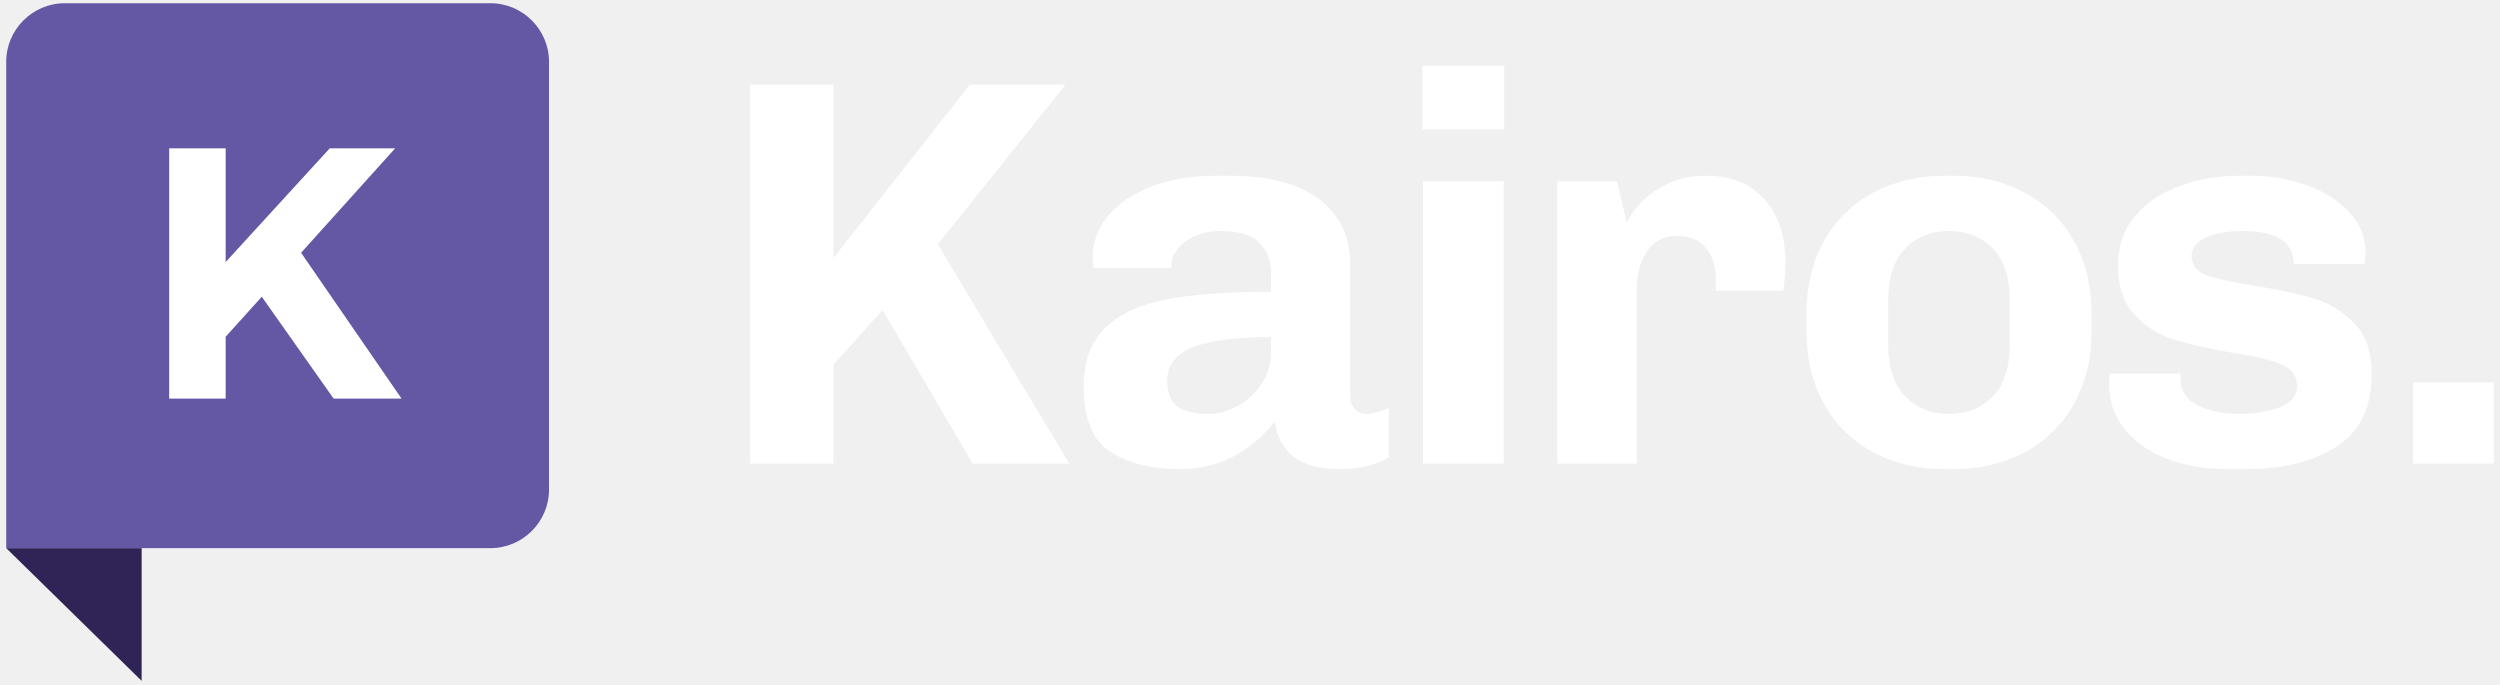
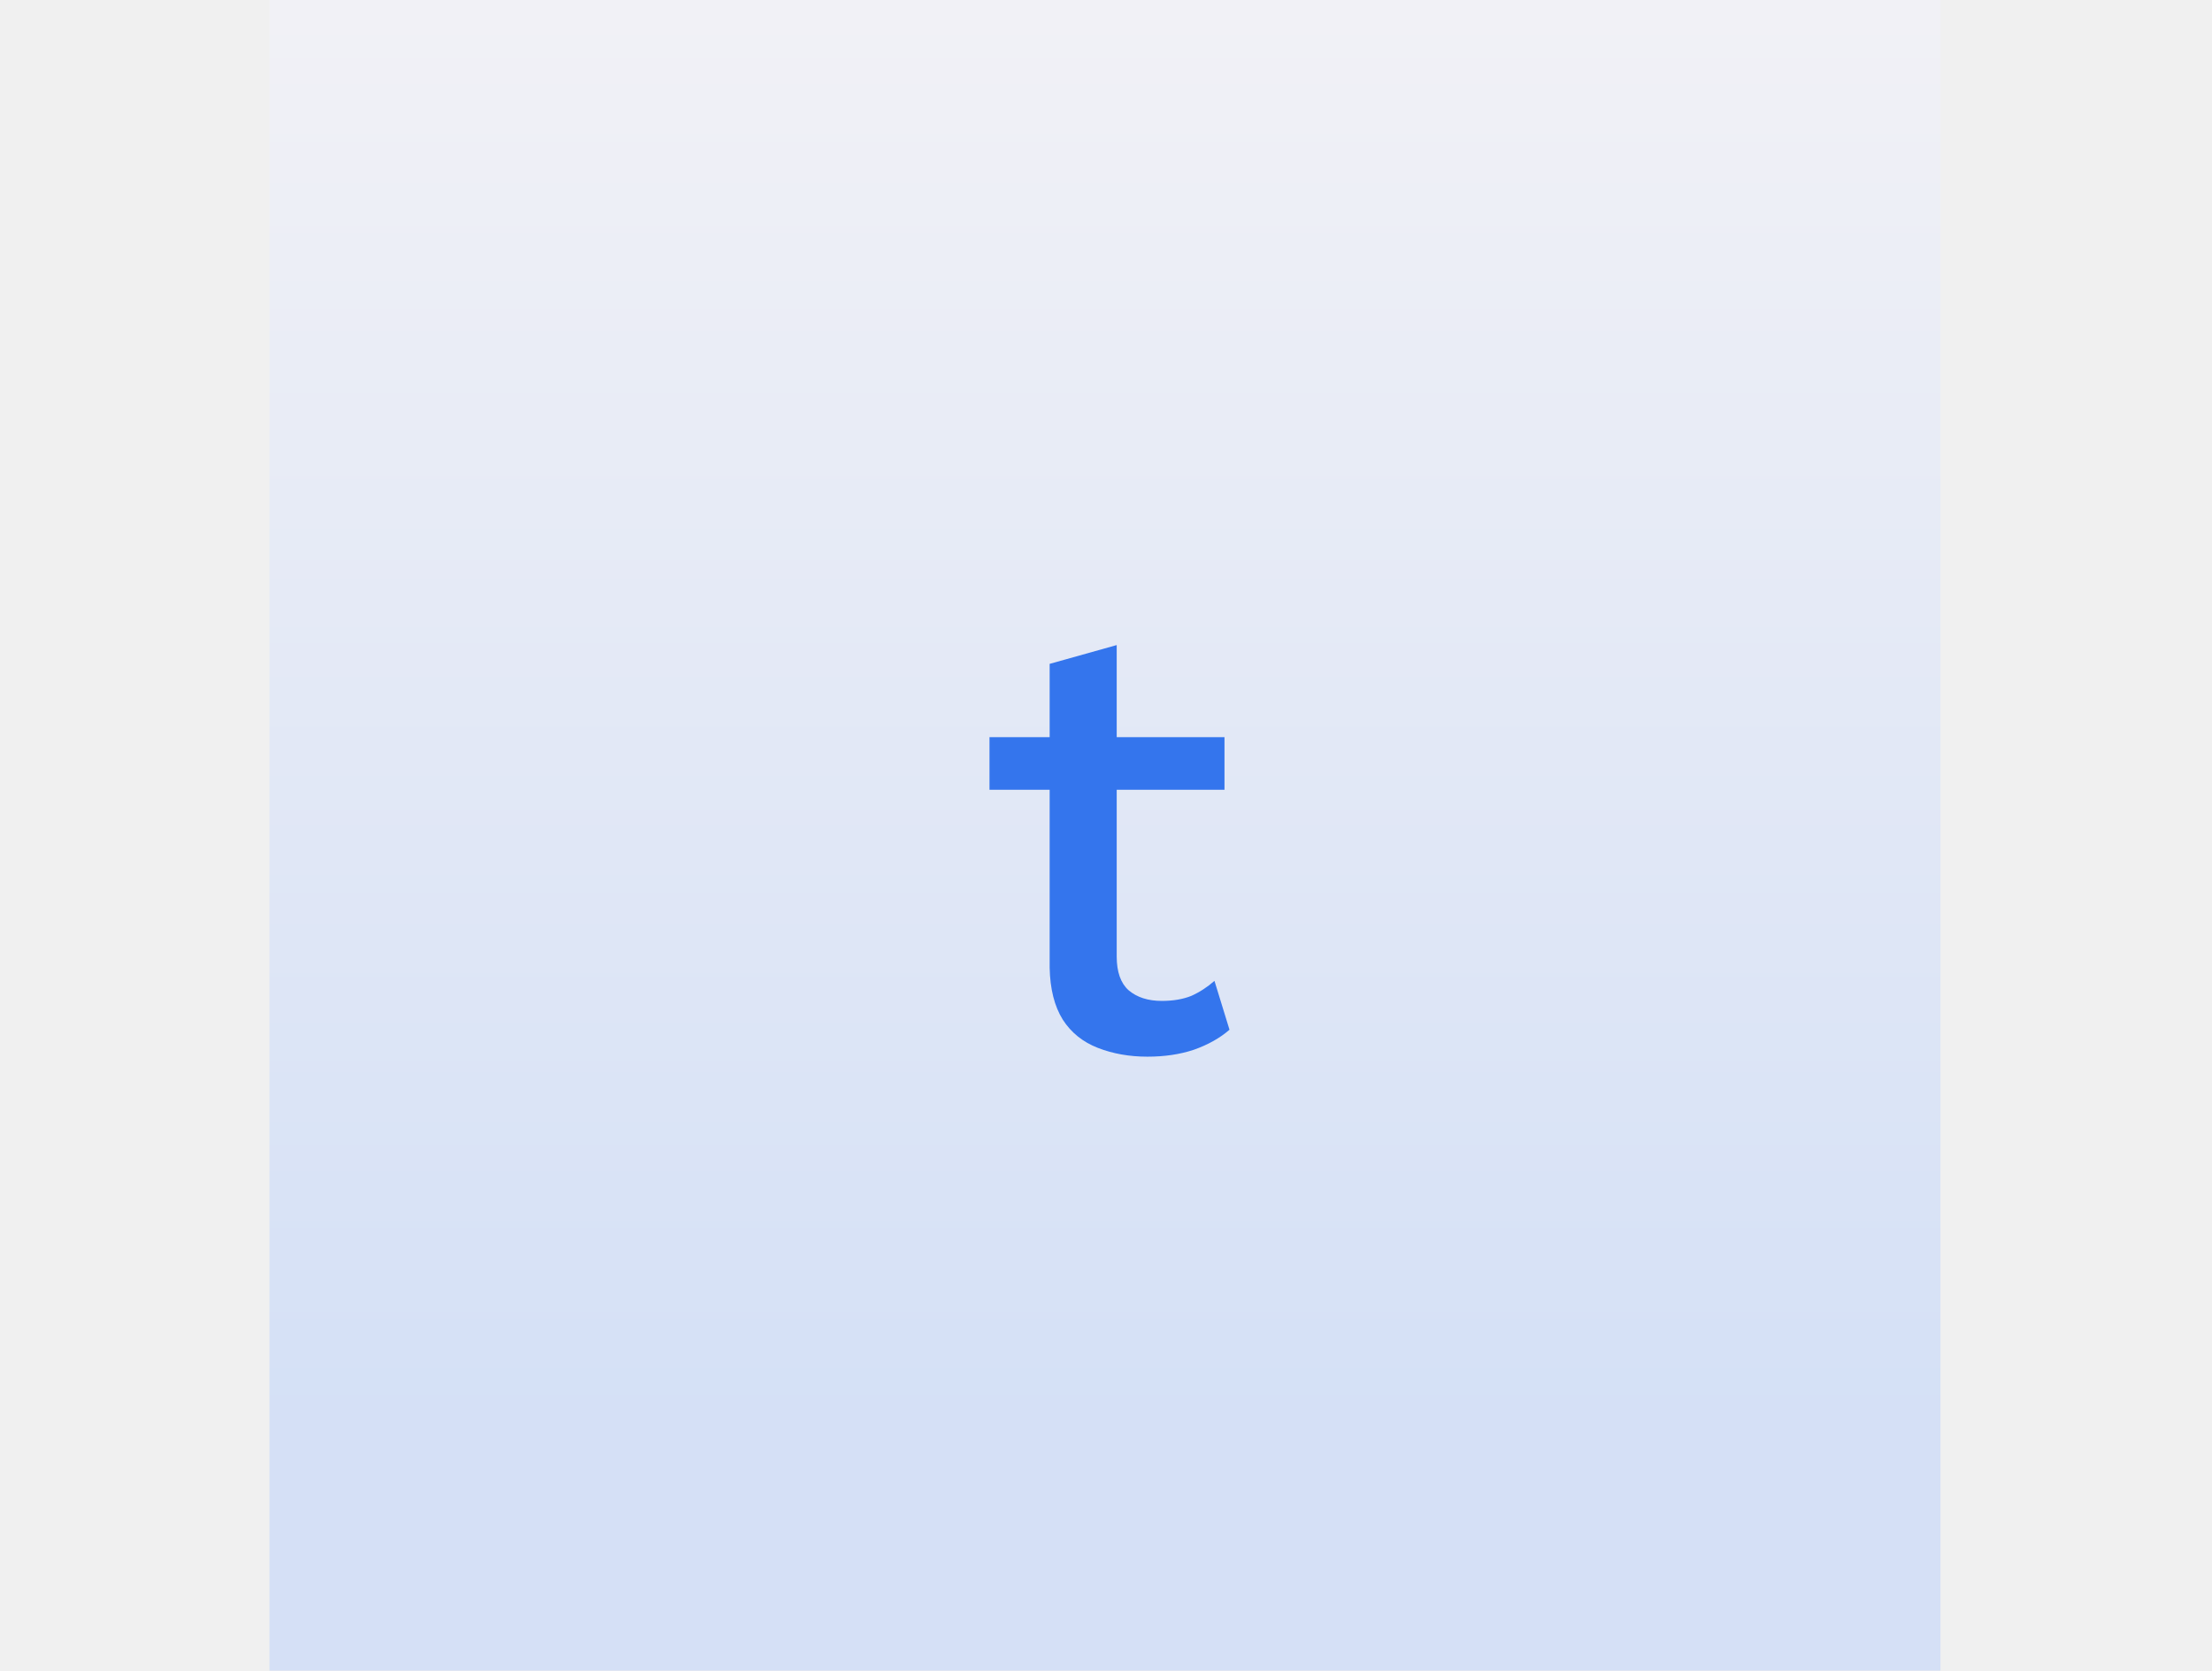
- <svg xmlns="http://www.w3.org/2000/svg" version="1.1" id="Layer_1" x="0px" y="0px" width="201px" height="55px" viewBox="0 0 201 55" enable-background="new 0 0 201 55" xml:space="preserve">
-   <g>
-     <g>
-       <polygon fill="#302356" points="11.388,54.74 0.5,44.07 11.388,44.07   " />
-       <path fill="#6457A4" d="M39.436,0.26H5.204C2.617,0.26,0.5,2.376,0.5,4.963V36.23v3.136v4.704h4.704H8.34h31.097    c2.587,0,4.704-2.117,4.704-4.704V4.963C44.14,2.376,42.023,0.26,39.436,0.26z" />
-       <path fill="#FFFFFF" d="M32.286,32.049h-5.462l-5.778-8.192l-2.903,3.22v4.973h-4.542V11.928h4.542v9.141l8.365-9.141h5.26    l-7.56,8.394L32.286,32.049z" />
-     </g>
-     <path id="logotype" fill="#FFFFFF" d="M79.758,26.925l6.219,10.351h-7.774l-7.241-12.35l-3.954,4.398v7.952H60.3V6.801h6.708V20.75   L77.981,6.801h7.685L75.404,19.639C77.921,23.845,79.372,26.274,79.758,26.925z M110.81,33.1c0.355-0.118,0.636-0.222,0.844-0.311   v3.998c-1.096,0.622-2.399,0.933-3.909,0.933c-1.629,0-2.873-0.333-3.731-1c-0.859-0.666-1.363-1.606-1.51-2.821   c-2.073,2.547-4.62,3.82-7.641,3.82c-2.251,0-4.102-0.459-5.553-1.377c-1.451-0.918-2.177-2.665-2.177-5.242   c0-2.103,0.6-3.709,1.799-4.82c1.2-1.111,2.866-1.858,4.998-2.243c2.132-0.384,4.887-0.578,8.263-0.578v-1.51   c0-1.006-0.318-1.821-0.955-2.443c-0.637-0.622-1.666-0.933-3.088-0.933c-0.829,0-1.54,0.141-2.132,0.422   c-0.593,0.282-1.044,0.63-1.355,1.044c-0.311,0.415-0.466,0.8-0.466,1.155v0.355h-6.264c-0.06-0.355-0.089-0.622-0.089-0.8   c0-1.273,0.422-2.413,1.266-3.421c0.844-1.006,2.021-1.791,3.532-2.354c1.51-0.562,3.243-0.844,5.198-0.844h0.933   c3.199,0,5.626,0.63,7.285,1.888c1.658,1.259,2.488,2.984,2.488,5.175v10.484c0,0.533,0.126,0.933,0.377,1.199   c0.251,0.267,0.555,0.4,0.911,0.4C110.128,33.278,110.454,33.218,110.81,33.1z M102.191,27.102c-2.814,0-4.909,0.274-6.286,0.822   c-1.377,0.548-2.066,1.444-2.066,2.688c0,0.977,0.274,1.666,0.822,2.066c0.548,0.4,1.384,0.6,2.51,0.6   c0.77,0,1.54-0.207,2.31-0.622c0.77-0.414,1.414-1.006,1.933-1.777c0.518-0.77,0.777-1.628,0.777-2.577V27.102z M114.363,10.399   h6.575V5.29h-6.575V10.399z M114.408,37.276h6.486V14.575h-6.486V37.276z M137.153,14.131c-1.274,0-2.377,0.252-3.31,0.755   c-0.933,0.504-1.644,1.052-2.132,1.644c-0.489,0.593-0.793,1.052-0.911,1.377l-0.8-3.332h-4.798v22.701h6.397V23.238   c0-1.214,0.273-2.228,0.822-3.043c0.548-0.814,1.34-1.222,2.377-1.222c1.095,0,1.895,0.333,2.399,1   c0.503,0.666,0.755,1.459,0.755,2.377v1.022h5.42c0.029-0.178,0.067-0.489,0.111-0.933c0.044-0.444,0.067-0.889,0.067-1.333   c0-2.103-0.555-3.791-1.666-5.064C140.773,14.768,139.196,14.131,137.153,14.131z M166.717,19.328   c0.962,1.688,1.444,3.673,1.444,5.953v1.288c0,2.281-0.482,4.265-1.444,5.953c-0.963,1.688-2.288,2.976-3.976,3.865   c-1.688,0.888-3.584,1.333-5.686,1.333h-0.711c-2.103,0-3.998-0.444-5.686-1.333s-3.014-2.177-3.976-3.865   c-0.963-1.688-1.444-3.672-1.444-5.953v-1.288c0-2.28,0.481-4.265,1.444-5.953c0.962-1.688,2.288-2.976,3.976-3.865   c1.688-0.888,3.583-1.333,5.686-1.333h0.711c2.103,0,3.998,0.444,5.686,1.333C164.429,16.352,165.754,17.64,166.717,19.328z    M161.586,24.126c0-1.806-0.452-3.183-1.355-4.131c-0.904-0.948-2.081-1.422-3.532-1.422c-1.451,0-2.629,0.474-3.532,1.422   c-0.904,0.948-1.355,2.325-1.355,4.131v3.598c0,1.807,0.451,3.184,1.355,4.131c0.903,0.948,2.08,1.422,3.532,1.422   c1.451,0,2.628-0.473,3.532-1.422c0.903-0.947,1.355-2.325,1.355-4.131V24.126z M186.085,24.015   c-1.229-0.37-2.836-0.718-4.82-1.044c-1.748-0.266-3.028-0.548-3.843-0.844c-0.815-0.296-1.222-0.814-1.222-1.555   c0-0.622,0.378-1.111,1.133-1.466c0.755-0.355,1.755-0.533,2.999-0.533c2.724,0,4.087,0.888,4.087,2.665h5.686   c0-0.029,0.015-0.14,0.044-0.333c0.029-0.192,0.044-0.407,0.044-0.644c0-1.184-0.429-2.243-1.288-3.176   c-0.859-0.933-1.992-1.658-3.398-2.177c-1.407-0.518-2.895-0.777-4.465-0.777h-0.889c-1.777,0-3.414,0.274-4.909,0.822   c-1.496,0.548-2.695,1.362-3.598,2.443c-0.904,1.082-1.355,2.392-1.355,3.932c0,1.688,0.436,3.006,1.31,3.954   c0.873,0.948,1.917,1.614,3.132,1.999c1.214,0.385,2.769,0.741,4.664,1.066c1.806,0.267,3.139,0.578,3.998,0.933   c0.859,0.355,1.288,0.948,1.288,1.777c0,0.77-0.466,1.333-1.399,1.688c-0.933,0.355-1.992,0.533-3.176,0.533   c-1.362,0-2.503-0.229-3.421-0.689c-0.918-0.459-1.377-1.206-1.377-2.243v-0.311h-5.686l-0.044,0.888   c0,1.333,0.407,2.518,1.222,3.554c0.814,1.037,1.947,1.837,3.398,2.399c1.451,0.562,3.094,0.844,4.931,0.844h1.466   c2.932,0,5.346-0.6,7.241-1.799c1.895-1.199,2.843-3.146,2.843-5.842c0-1.747-0.459-3.102-1.377-4.065   C188.388,25.052,187.314,24.386,186.085,24.015z M194.014,30.745v6.53h6.486v-6.53H194.014z" />
-   </g>
+ <svg xmlns="http://www.w3.org/2000/svg" width="1059" height="800" viewBox="0 0 1059 800" fill="none">
+   <rect x="129" width="800" height="800" fill="url(#paint0_linear_63_1234)" fill-opacity="0.4" />
+   <path d="M534.626 308.9V458C534.626 465.4 536.526 470.8 540.326 474.2C544.326 477.6 549.626 479.3 556.226 479.3C561.626 479.3 566.326 478.5 570.326 476.9C574.326 475.1 578.026 472.7 581.426 469.7L588.626 493.1C584.026 497.1 578.326 500.3 571.526 502.7C564.926 504.9 557.526 506 549.326 506C540.726 506 532.826 504.6 525.626 501.8C518.426 499 512.826 494.5 508.826 488.3C504.826 481.9 502.726 473.6 502.526 463.4V317.9L534.626 308.9ZM586.226 353V378.2H473.726V353H586.226Z" fill="#3475ED" />
+   <defs>
+     <linearGradient id="paint0_linear_63_1234" x1="529" y1="0" x2="529" y2="800" gradientUnits="userSpaceOnUse">
+       <stop stop-color="#F3F3FF" />
+       <stop offset="0.84" stop-color="#ACC9FE" />
+     </linearGradient>
+   </defs>
</svg>
